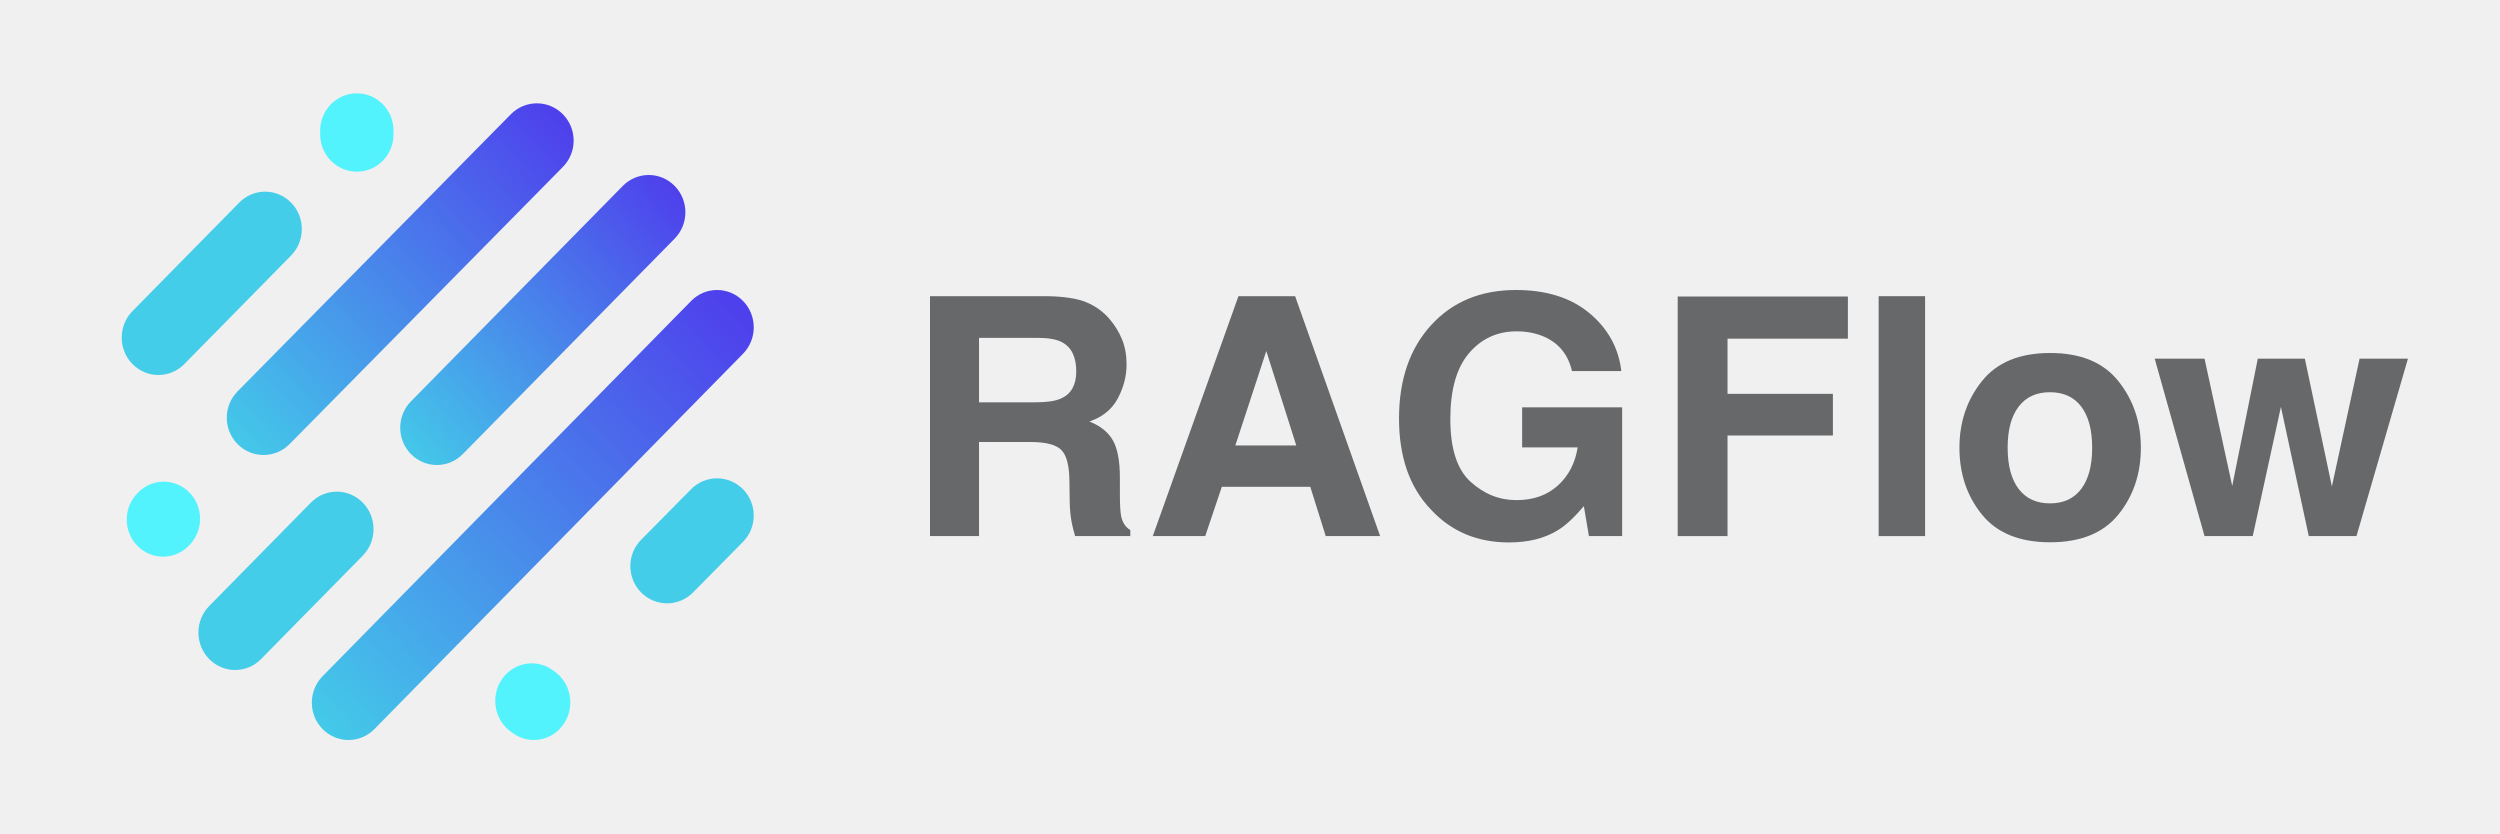
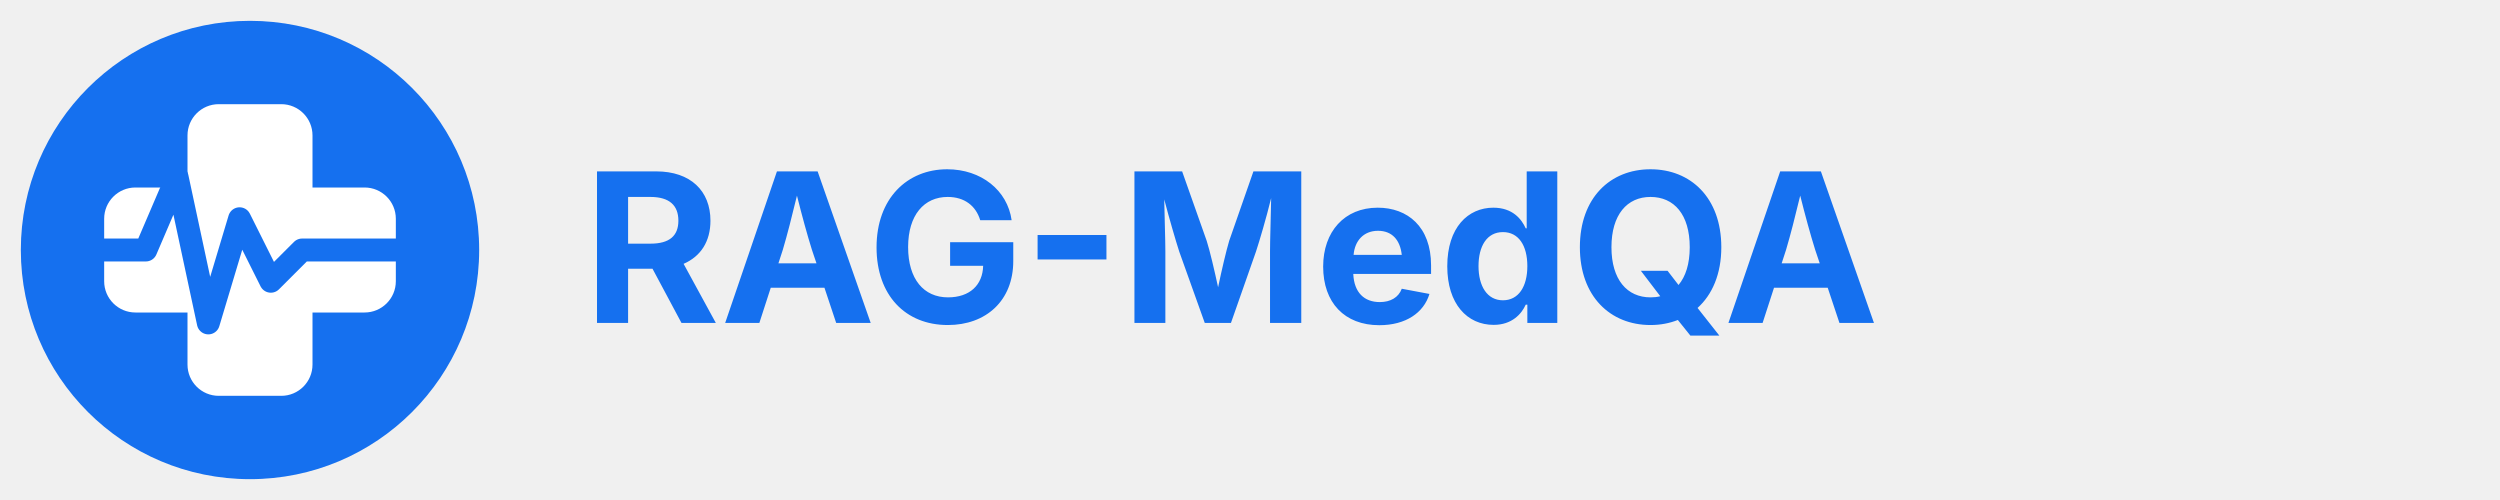
- <svg xmlns="http://www.w3.org/2000/svg" xmlns:xlink="http://www.w3.org/1999/xlink" width="1500px" height="500px" viewBox="0 0 1500 500" version="1.1">
-   <defs>
-     <rect id="path-1" x="0" y="0" width="480.282" height="480" />
-     <linearGradient x1="-19.695%" y1="78.758%" x2="78.651%" y2="-14.527%" id="linearGradient-3">
-       <stop stop-color="#43CDE9" offset="0%" />
-       <stop stop-color="#4E40EC" offset="100%" />
-     </linearGradient>
-     <linearGradient x1="-19.876%" y1="78.758%" x2="78.726%" y2="-14.527%" id="linearGradient-4">
-       <stop stop-color="#43CDE9" offset="0%" />
-       <stop stop-color="#4E40EC" offset="100%" />
-     </linearGradient>
-     <linearGradient x1="-20.307%" y1="78.758%" x2="78.903%" y2="-14.527%" id="linearGradient-5">
-       <stop stop-color="#43CDE9" offset="0%" />
-       <stop stop-color="#4E40EC" offset="100%" />
-     </linearGradient>
-   </defs>
-   <g id="logos" stroke="none" stroke-width="1" fill="none" fill-rule="evenodd">
-     <g id="GitHub-bg" transform="translate(-67, -129)">
-       <g id="RAG--logos" transform="translate(67, 129)">
-         <rect id="矩形" fill-opacity="0" fill="#D8D8D8" x="0" y="0" width="1500" height="500" />
-         <g id="rag-logo" transform="translate(22, 10)">
-           <mask id="mask-2" fill="white">
-             <use xlink:href="#path-1" />
-           </mask>
-           <use id="矩形" fill-opacity="0" fill="#D8D8D8" xlink:href="#path-1" />
-           <path d="M91.674,285.525 C100.186,294.225 100.185,308.33 91.674,317.029 L91.238,317.475 C82.727,326.175 68.927,326.175 60.415,317.475 C51.904,308.775 51.904,294.67 60.416,285.97 L60.851,285.525 C69.363,276.824 83.163,276.826 91.674,285.525 Z" id="路径" fill="#53F3FD" mask="url(#mask-2)" />
-           <path d="M195.696,291.612 C204.282,300.407 204.257,314.64 195.639,323.403 L134.629,385.445 C126.012,394.207 112.066,394.182 103.48,385.388 C94.894,376.593 94.919,362.36 103.536,353.597 L164.547,291.555 C173.164,282.793 187.11,282.818 195.696,291.612 Z" id="路径" fill="#43CDE9" mask="url(#mask-2)" />
-           <path d="M278.835,398.042 C285.53,387.682 299.099,384.882 309.143,391.789 L310.454,392.691 C320.497,399.598 323.211,413.596 316.516,423.958 C309.82,434.318 296.25,437.118 286.208,430.211 L284.896,429.309 C274.853,422.402 272.139,408.404 278.835,398.042 Z" id="路径" fill="#53F3FD" mask="url(#mask-2)" />
-           <path d="M423.799,283.537 C432.404,292.255 432.404,306.388 423.799,315.105 L393.829,345.462 C385.223,354.179 371.269,354.179 362.664,345.462 C354.058,336.745 354.058,322.612 362.664,313.895 L392.634,283.537 C401.239,274.821 415.193,274.821 423.799,283.537 Z" id="路径" fill="#43CDE9" mask="url(#mask-2)" />
-           <path d="M423.808,170.562 C432.401,179.313 432.401,193.5 423.808,202.25 L202.661,427.437 C194.068,436.188 180.135,436.188 171.542,427.437 C162.949,418.687 162.949,404.5 171.542,395.749 L392.689,170.562 C401.283,161.813 415.215,161.813 423.808,170.562 Z" id="路径" fill="url(#linearGradient-3)" mask="url(#mask-2)" />
-           <path d="M382.787,101.551 C391.376,110.285 391.376,124.445 382.787,133.179 L255.671,262.449 C247.083,271.184 233.158,271.184 224.57,262.449 C215.981,253.715 215.981,239.555 224.57,230.82 L351.685,101.551 C360.274,92.816 374.198,92.816 382.787,101.551 Z" id="路径" fill="url(#linearGradient-4)" mask="url(#mask-2)" />
-           <path d="M315.715,58.536 C324.339,67.259 324.349,81.411 315.736,90.146 L151.754,256.442 C143.141,265.178 129.167,265.187 120.542,256.464 C111.917,247.74 111.908,233.589 120.521,224.854 L284.502,58.557 C293.116,49.823 307.09,49.813 315.715,58.536 Z" id="路径" fill="url(#linearGradient-5)" mask="url(#mask-2)" />
-           <path d="M152.674,111.602 C161.254,120.384 161.23,134.598 152.62,143.35 L88.575,208.452 C79.965,217.204 66.03,217.18 57.449,208.397 C48.869,199.616 48.893,185.401 57.503,176.65 L121.549,111.548 C130.159,102.796 144.094,102.821 152.674,111.602 Z" id="路径" fill="#43CDE9" mask="url(#mask-2)" />
-           <path d="M192.113,46 C204.27,46 214.126,56.02 214.126,68.381 L214.126,70.619 C214.126,82.98 204.27,93 192.113,93 C179.956,93 170.1,82.98 170.1,70.619 L170.1,68.381 C170.1,56.02 179.956,46 192.113,46 Z" id="路径" fill="#53F3FD" mask="url(#mask-2)" />
-         </g>
-         <g id="RAG-Flow" transform="translate(558, 174)" fill="#66686A" fill-rule="nonzero">
-           <path d="M60.485,91.211 L29.412,91.211 L29.412,147.656 L0,147.656 L0,3.711 L70.647,3.711 C80.744,3.906 88.512,5.143 93.952,7.422 C99.391,9.701 104,13.053 107.778,17.48 C110.905,21.126 113.38,25.163 115.204,29.59 C117.028,34.017 117.94,39.062 117.94,44.727 C117.94,51.562 116.214,58.285 112.762,64.893 C109.309,71.501 103.609,76.172 95.662,78.906 C102.306,81.576 107.013,85.368 109.781,90.283 C112.55,95.199 113.934,102.702 113.934,112.793 L113.934,122.461 C113.934,129.036 114.195,133.496 114.716,135.84 C115.498,139.551 117.322,142.285 120.188,144.043 L120.188,147.656 L87.063,147.656 C86.151,144.466 85.5,141.895 85.109,139.941 C84.327,135.905 83.904,131.771 83.838,127.539 L83.643,114.16 C83.513,104.98 81.835,98.861 78.611,95.801 C75.386,92.741 69.344,91.211 60.485,91.211 Z M78.757,65.039 C84.75,62.305 87.747,56.901 87.747,48.828 C87.747,40.104 84.848,34.245 79.05,31.25 C75.793,29.557 70.908,28.711 64.393,28.711 L29.412,28.711 L29.412,67.383 L63.514,67.383 C70.289,67.383 75.37,66.602 78.757,65.039 Z" id="形状" />
-           <path d="M228.162,118.066 L175.103,118.066 L165.136,147.656 L133.672,147.656 L185.07,3.711 L219.074,3.711 L270.081,147.656 L237.444,147.656 L228.162,118.066 Z M219.758,93.262 L201.779,36.621 L183.213,93.262 L219.758,93.262 Z" id="形状" />
-           <path d="M376.686,144.141 C368.739,149.023 358.968,151.465 347.372,151.465 C328.286,151.465 312.651,144.857 300.47,131.641 C287.767,118.359 281.415,100.195 281.415,77.148 C281.415,53.841 287.832,35.156 300.665,21.094 C313.498,7.031 330.468,0 351.574,0 C369.879,0 384.585,4.639 395.692,13.916 C406.798,23.193 413.166,34.766 414.795,48.633 L385.187,48.633 C382.907,38.802 377.338,31.934 368.478,28.027 C363.528,25.879 358.023,24.805 351.965,24.805 C340.369,24.805 330.842,29.183 323.384,37.939 C315.925,46.696 312.195,59.863 312.195,77.441 C312.195,95.15 316.234,107.682 324.312,115.039 C332.389,122.396 341.575,126.074 351.867,126.074 C361.964,126.074 370.237,123.161 376.686,117.334 C383.135,111.507 387.109,103.874 388.607,94.434 L355.287,94.434 L355.287,70.41 L415.283,70.41 L415.283,147.656 L395.35,147.656 L392.321,129.688 C386.523,136.523 381.311,141.341 376.686,144.141 Z" id="路径" />
-           <polygon id="路径" points="550.729 29.199 478.519 29.199 478.519 62.305 541.74 62.305 541.74 87.305 478.519 87.305 478.519 147.656 448.618 147.656 448.618 3.906 550.729 3.906" />
-           <polygon id="路径" points="569.197 3.711 597.046 3.711 597.046 147.656 569.197 147.656" />
-           <path d="M713.032,54.688 C722.021,65.951 726.516,79.264 726.516,94.629 C726.516,110.254 722.021,123.617 713.032,134.717 C704.042,145.817 690.395,151.367 672.09,151.367 C653.785,151.367 640.137,145.817 631.148,134.717 C622.158,123.617 617.663,110.254 617.663,94.629 C617.663,79.264 622.158,65.951 631.148,54.688 C640.137,43.424 653.785,37.793 672.09,37.793 C690.395,37.793 704.042,43.424 713.032,54.688 Z M671.992,61.328 C663.849,61.328 657.579,64.209 653.182,69.971 C648.785,75.732 646.586,83.952 646.586,94.629 C646.586,105.306 648.785,113.542 653.182,119.336 C657.579,125.13 663.849,128.027 671.992,128.027 C680.135,128.027 686.388,125.13 690.753,119.336 C695.118,113.542 697.3,105.306 697.3,94.629 C697.3,83.952 695.118,75.732 690.753,69.971 C686.388,64.209 680.135,61.328 671.992,61.328 Z" id="形状" />
-           <polygon id="路径" points="827.259 147.656 810.55 70.117 793.646 147.656 764.722 147.656 734.822 41.211 764.722 41.211 781.334 117.578 796.675 41.211 824.914 41.211 841.134 117.871 857.746 41.211 886.767 41.211 855.889 147.656" />
-         </g>
-       </g>
-     </g>
-   </g>
+ <svg xmlns="http://www.w3.org/2000/svg" width="240" height="48" viewBox="0 0 240 48" fill="none">
+   <circle cx="24" cy="24" r="22" fill="#1570EF" />
+   <rect x="18" y="10" width="12" height="28" rx="3" fill="white" />
+   <rect x="10" y="18" width="28" height="12" rx="3" fill="white" />
+   <polyline points="10,24 14,24 17,17 20,31 23,21 26,27 29,24 38,24" stroke="#1570EF" stroke-width="2.2" stroke-linecap="round" stroke-linejoin="round" fill="none" />
+   <text x="56" y="31" font-family="'Inter','PingFang SC',sans-serif" font-size="20" font-weight="700" fill="#1570EF">RAG-MedQA</text>
</svg>
